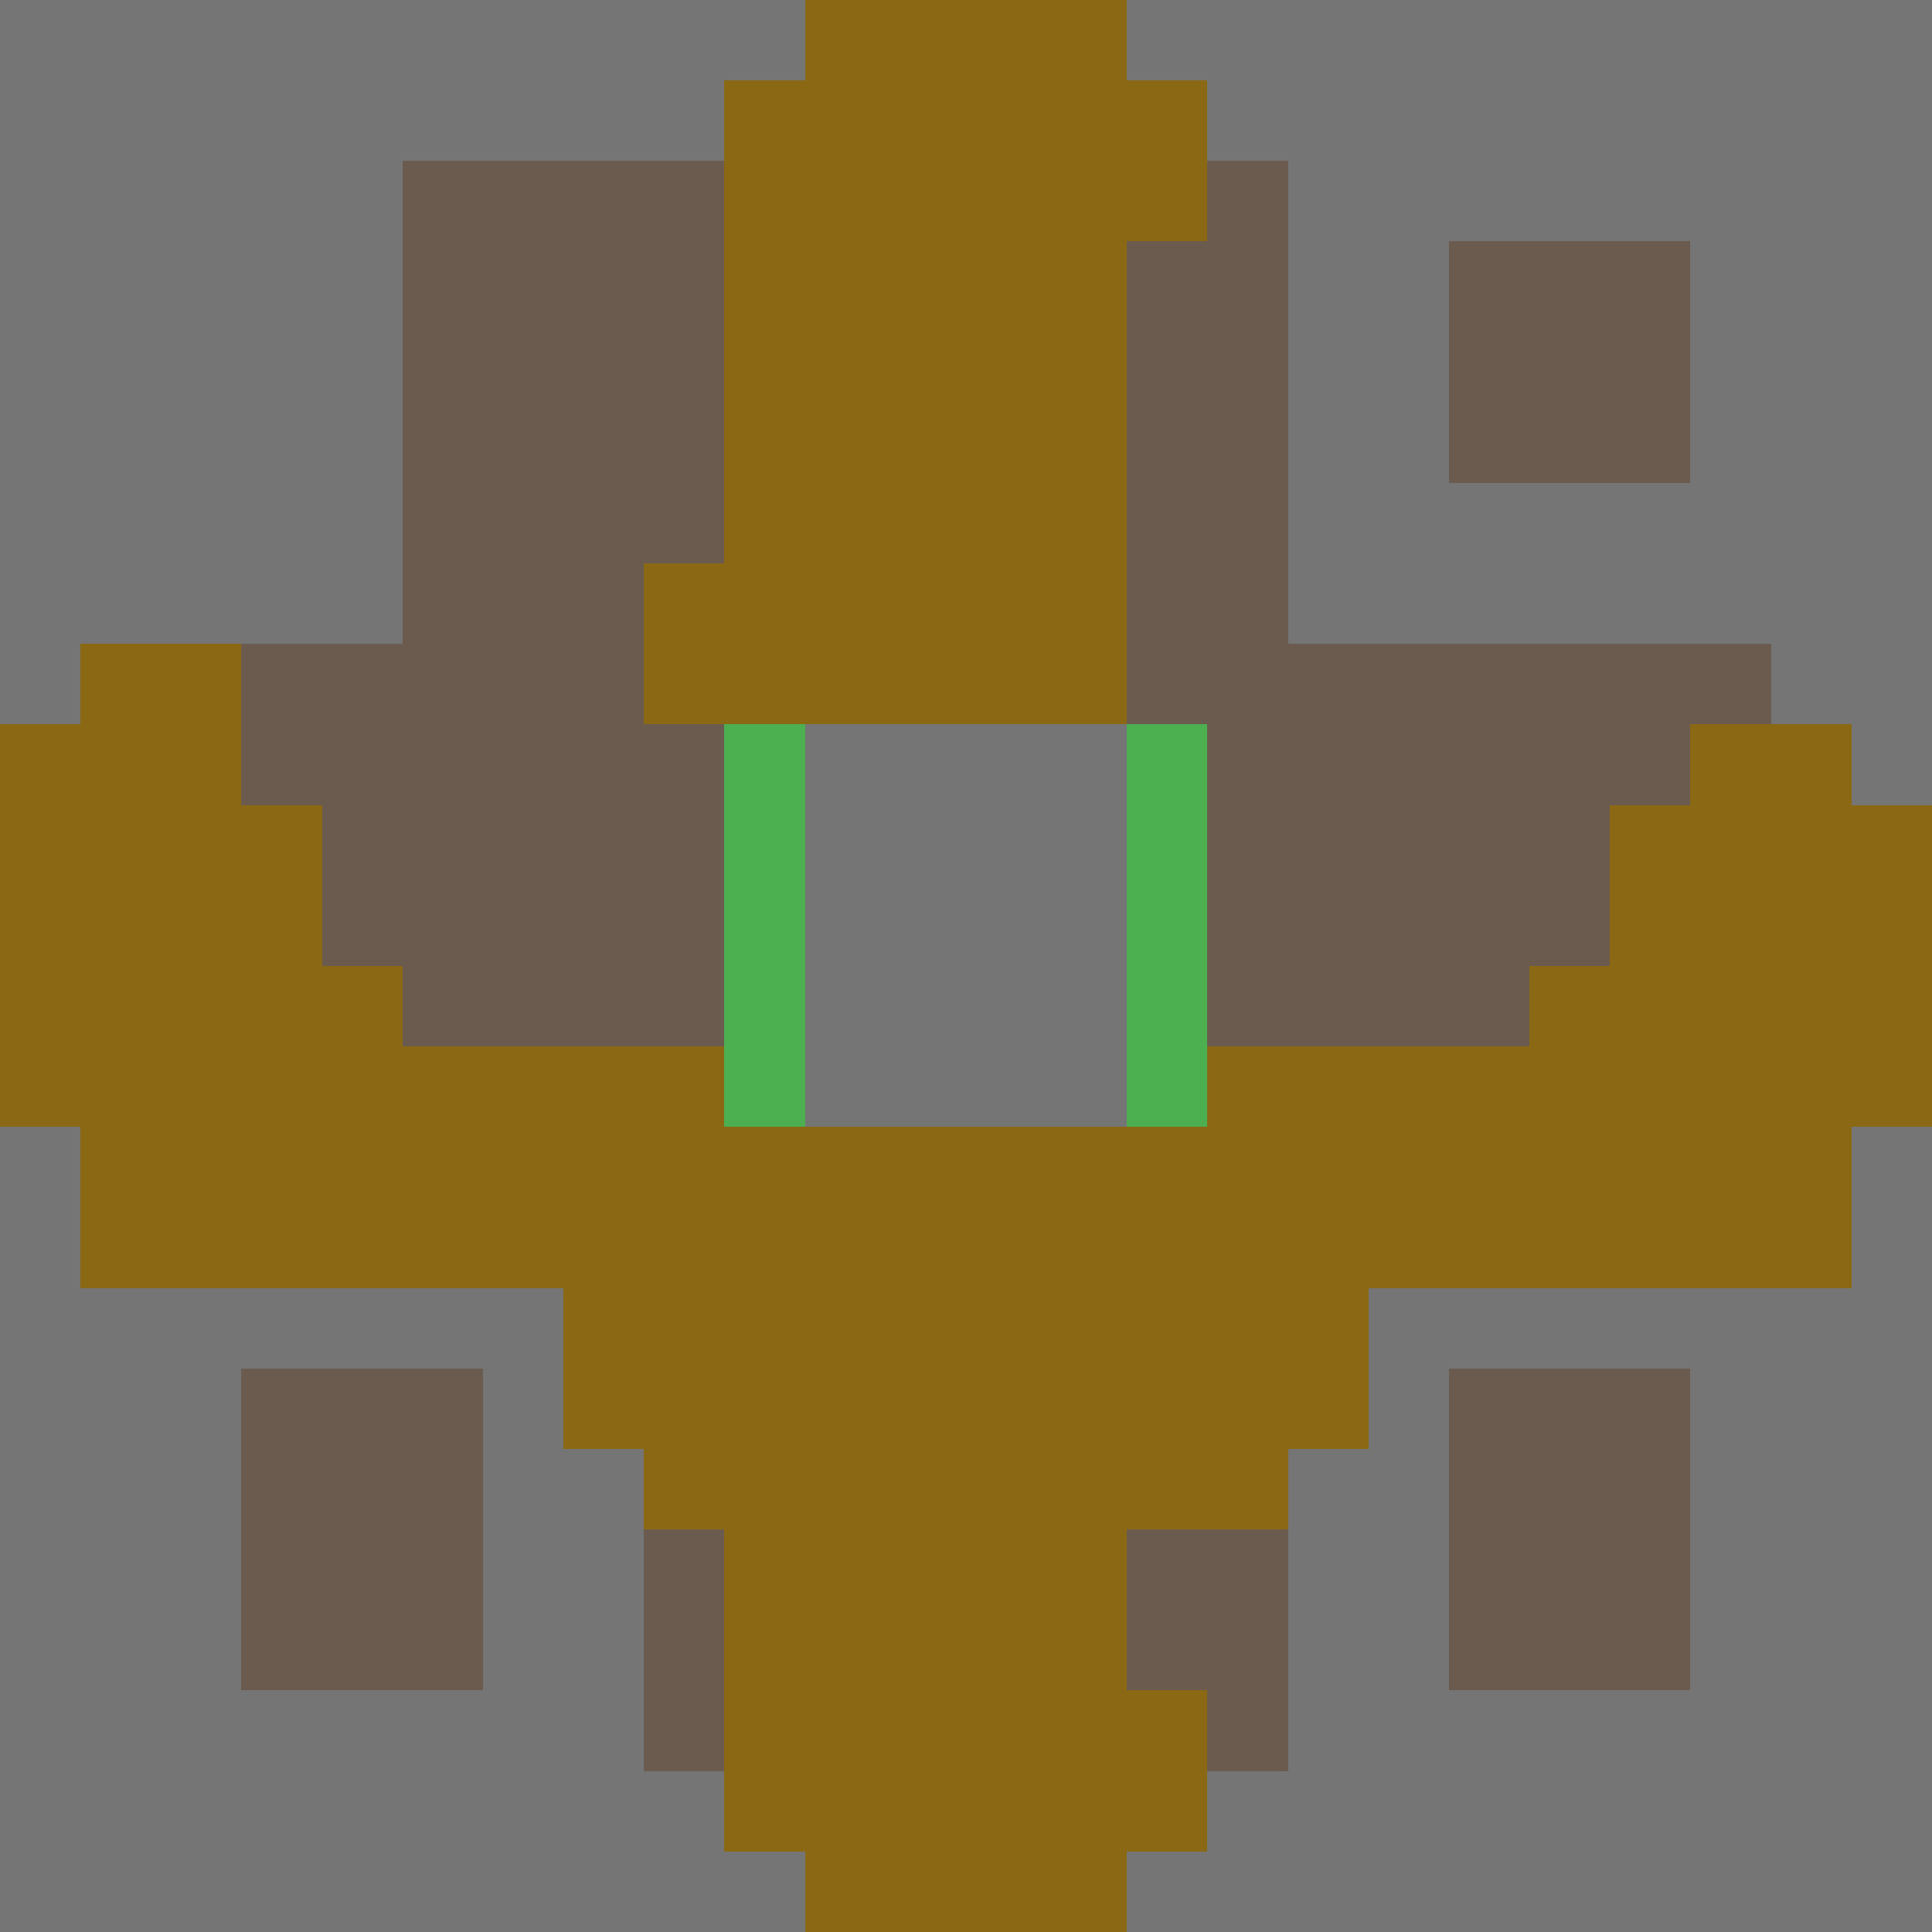
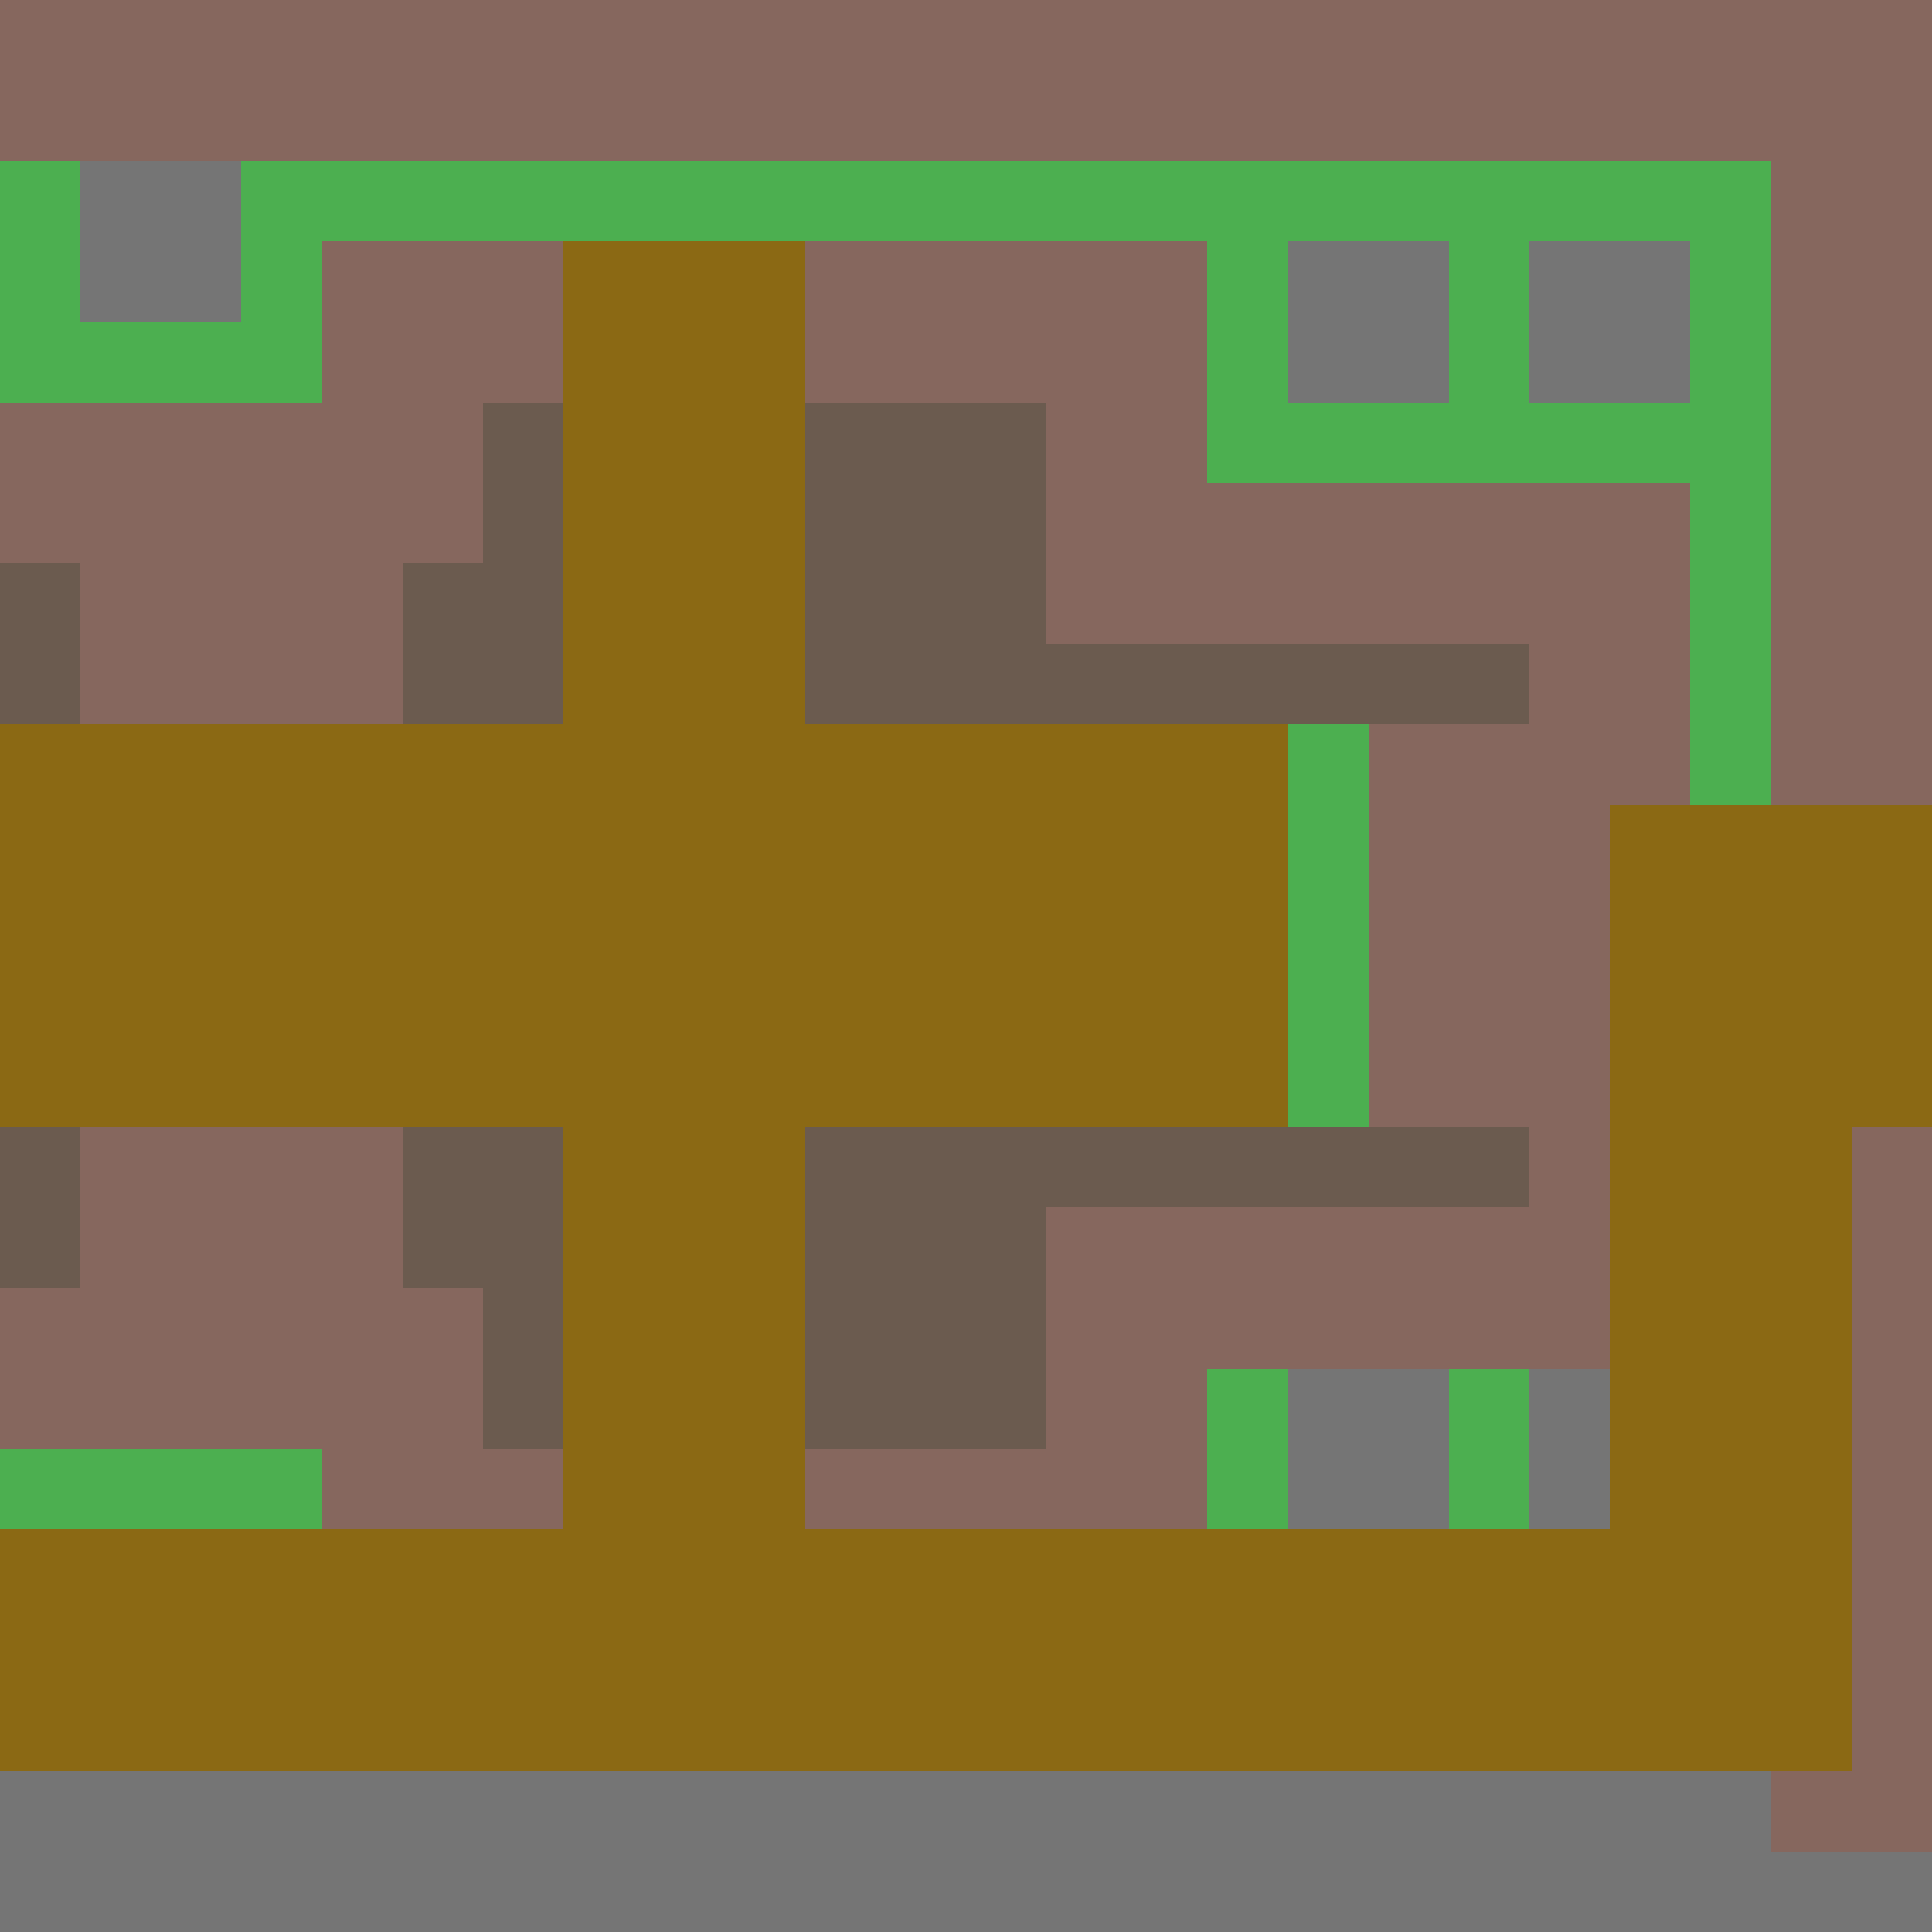
<svg xmlns="http://www.w3.org/2000/svg" width="24" height="24" viewBox="0 0 24 24" shape-rendering="crispEdges">
-   <rect width="24" height="24" fill="#757575" />
-   <rect x="10" y="0" width="4" height="1" fill="#8B6914" />
-   <rect x="9" y="1" width="6" height="1" fill="#8B6914" />
-   <rect x="5" y="2" width="4" height="1" fill="#6b5b4f" />
-   <rect x="9" y="2" width="6" height="1" fill="#8B6914" />
-   <rect x="15" y="2" width="1" height="1" fill="#6b5b4f" />
-   <rect x="5" y="3" width="4" height="1" fill="#6b5b4f" />
-   <rect x="9" y="3" width="5" height="1" fill="#8B6914" />
-   <rect x="14" y="3" width="2" height="1" fill="#6b5b4f" />
-   <rect x="18" y="3" width="3" height="1" fill="#6b5b4f" />
-   <rect x="5" y="4" width="4" height="1" fill="#6b5b4f" />
-   <rect x="9" y="4" width="5" height="1" fill="#8B6914" />
-   <rect x="14" y="4" width="2" height="1" fill="#6b5b4f" />
-   <rect x="18" y="4" width="3" height="1" fill="#6b5b4f" />
-   <rect x="5" y="5" width="4" height="1" fill="#6b5b4f" />
-   <rect x="9" y="5" width="5" height="1" fill="#8B6914" />
-   <rect x="14" y="5" width="2" height="1" fill="#6b5b4f" />
-   <rect x="18" y="5" width="3" height="1" fill="#6b5b4f" />
-   <rect x="5" y="6" width="4" height="1" fill="#6b5b4f" />
-   <rect x="9" y="6" width="5" height="1" fill="#8B6914" />
-   <rect x="14" y="6" width="2" height="1" fill="#6b5b4f" />
-   <rect x="5" y="7" width="3" height="1" fill="#6b5b4f" />
-   <rect x="8" y="7" width="6" height="1" fill="#8B6914" />
-   <rect x="14" y="7" width="2" height="1" fill="#6b5b4f" />
-   <rect x="1" y="8" width="2" height="1" fill="#8B6914" />
-   <rect x="3" y="8" width="5" height="1" fill="#6b5b4f" />
-   <rect x="8" y="8" width="6" height="1" fill="#8B6914" />
-   <rect x="14" y="8" width="8" height="1" fill="#6b5b4f" />
-   <rect x="0" y="9" width="3" height="1" fill="#8B6914" />
-   <rect x="3" y="9" width="6" height="1" fill="#6b5b4f" />
-   <rect x="9" y="9" width="1" height="1" fill="#4CAF50" />
-   <rect x="14" y="9" width="1" height="1" fill="#4CAF50" />
-   <rect x="15" y="9" width="6" height="1" fill="#6b5b4f" />
-   <rect x="21" y="9" width="2" height="1" fill="#8B6914" />
-   <rect x="0" y="10" width="4" height="1" fill="#8B6914" />
-   <rect x="4" y="10" width="5" height="1" fill="#6b5b4f" />
-   <rect x="9" y="10" width="1" height="1" fill="#4CAF50" />
-   <rect x="14" y="10" width="1" height="1" fill="#4CAF50" />
-   <rect x="15" y="10" width="5" height="1" fill="#6b5b4f" />
-   <rect x="20" y="10" width="4" height="1" fill="#8B6914" />
-   <rect x="0" y="11" width="4" height="1" fill="#8B6914" />
-   <rect x="4" y="11" width="5" height="1" fill="#6b5b4f" />
-   <rect x="9" y="11" width="1" height="1" fill="#4CAF50" />
-   <rect x="14" y="11" width="1" height="1" fill="#4CAF50" />
-   <rect x="15" y="11" width="5" height="1" fill="#6b5b4f" />
-   <rect x="20" y="11" width="4" height="1" fill="#8B6914" />
-   <rect x="0" y="12" width="5" height="1" fill="#8B6914" />
-   <rect x="5" y="12" width="4" height="1" fill="#6b5b4f" />
-   <rect x="9" y="12" width="1" height="1" fill="#4CAF50" />
-   <rect x="14" y="12" width="1" height="1" fill="#4CAF50" />
-   <rect x="15" y="12" width="4" height="1" fill="#6b5b4f" />
-   <rect x="19" y="12" width="5" height="1" fill="#8B6914" />
-   <rect x="0" y="13" width="9" height="1" fill="#8B6914" />
-   <rect x="9" y="13" width="1" height="1" fill="#4CAF50" />
-   <rect x="14" y="13" width="1" height="1" fill="#4CAF50" />
-   <rect x="15" y="13" width="9" height="1" fill="#8B6914" />
-   <rect x="1" y="14" width="22" height="1" fill="#8B6914" />
-   <rect x="1" y="15" width="22" height="1" fill="#8B6914" />
-   <rect x="7" y="16" width="10" height="1" fill="#8B6914" />
-   <rect x="3" y="17" width="3" height="1" fill="#6b5b4f" />
-   <rect x="7" y="17" width="10" height="1" fill="#8B6914" />
-   <rect x="18" y="17" width="3" height="1" fill="#6b5b4f" />
-   <rect x="3" y="18" width="3" height="1" fill="#6b5b4f" />
-   <rect x="8" y="18" width="8" height="1" fill="#8B6914" />
-   <rect x="18" y="18" width="3" height="1" fill="#6b5b4f" />
-   <rect x="3" y="19" width="3" height="1" fill="#6b5b4f" />
-   <rect x="8" y="19" width="1" height="1" fill="#6b5b4f" />
-   <rect x="9" y="19" width="5" height="1" fill="#8B6914" />
-   <rect x="14" y="19" width="2" height="1" fill="#6b5b4f" />
-   <rect x="18" y="19" width="3" height="1" fill="#6b5b4f" />
-   <rect x="3" y="20" width="3" height="1" fill="#6b5b4f" />
-   <rect x="8" y="20" width="1" height="1" fill="#6b5b4f" />
-   <rect x="9" y="20" width="5" height="1" fill="#8B6914" />
-   <rect x="14" y="20" width="2" height="1" fill="#6b5b4f" />
-   <rect x="18" y="20" width="3" height="1" fill="#6b5b4f" />
-   <rect x="8" y="21" width="1" height="1" fill="#6b5b4f" />
-   <rect x="9" y="21" width="6" height="1" fill="#8B6914" />
-   <rect x="15" y="21" width="1" height="1" fill="#6b5b4f" />
-   <rect x="9" y="22" width="6" height="1" fill="#8B6914" />
-   <rect x="10" y="23" width="4" height="1" fill="#8B6914" />
+   <rect width="24" height="24" fill="#8B6914" />
+   <rect x="0" y="0" width="24" height="1" fill="#86675e" />
+   <rect x="0" y="1" width="24" height="1" fill="#86675e" />
+   <rect x="0" y="2" width="1" height="1" fill="#4CAF50" />
+   <rect x="1" y="2" width="2" height="1" fill="#757575" />
+   <rect x="3" y="2" width="19" height="1" fill="#4CAF50" />
+   <rect x="22" y="2" width="2" height="1" fill="#86675e" />
+   <rect x="0" y="3" width="1" height="1" fill="#4CAF50" />
+   <rect x="1" y="3" width="2" height="1" fill="#757575" />
+   <rect x="3" y="3" width="1" height="1" fill="#4CAF50" />
+   <rect x="4" y="3" width="3" height="1" fill="#86675e" />
+   <rect x="10" y="3" width="5" height="1" fill="#86675e" />
+   <rect x="15" y="3" width="1" height="1" fill="#4CAF50" />
+   <rect x="16" y="3" width="2" height="1" fill="#757575" />
+   <rect x="18" y="3" width="1" height="1" fill="#4CAF50" />
+   <rect x="19" y="3" width="2" height="1" fill="#757575" />
+   <rect x="21" y="3" width="1" height="1" fill="#4CAF50" />
+   <rect x="22" y="3" width="2" height="1" fill="#86675e" />
+   <rect x="0" y="4" width="4" height="1" fill="#4CAF50" />
+   <rect x="4" y="4" width="3" height="1" fill="#86675e" />
+   <rect x="10" y="4" width="5" height="1" fill="#86675e" />
+   <rect x="15" y="4" width="1" height="1" fill="#4CAF50" />
+   <rect x="16" y="4" width="2" height="1" fill="#757575" />
+   <rect x="18" y="4" width="1" height="1" fill="#4CAF50" />
+   <rect x="19" y="4" width="2" height="1" fill="#757575" />
+   <rect x="21" y="4" width="1" height="1" fill="#4CAF50" />
+   <rect x="22" y="4" width="2" height="1" fill="#86675e" />
+   <rect x="0" y="5" width="6" height="1" fill="#86675e" />
+   <rect x="6" y="5" width="1" height="1" fill="#6b5b4f" />
+   <rect x="10" y="5" width="3" height="1" fill="#6b5b4f" />
+   <rect x="13" y="5" width="2" height="1" fill="#86675e" />
+   <rect x="15" y="5" width="7" height="1" fill="#4CAF50" />
+   <rect x="22" y="5" width="2" height="1" fill="#86675e" />
+   <rect x="0" y="6" width="6" height="1" fill="#86675e" />
+   <rect x="6" y="6" width="1" height="1" fill="#6b5b4f" />
+   <rect x="10" y="6" width="3" height="1" fill="#6b5b4f" />
+   <rect x="13" y="6" width="8" height="1" fill="#86675e" />
+   <rect x="21" y="6" width="1" height="1" fill="#4CAF50" />
+   <rect x="22" y="6" width="2" height="1" fill="#86675e" />
+   <rect x="0" y="7" width="1" height="1" fill="#6b5b4f" />
+   <rect x="1" y="7" width="4" height="1" fill="#86675e" />
+   <rect x="5" y="7" width="2" height="1" fill="#6b5b4f" />
+   <rect x="10" y="7" width="3" height="1" fill="#6b5b4f" />
+   <rect x="13" y="7" width="8" height="1" fill="#86675e" />
+   <rect x="21" y="7" width="1" height="1" fill="#4CAF50" />
+   <rect x="22" y="7" width="2" height="1" fill="#86675e" />
+   <rect x="0" y="8" width="1" height="1" fill="#6b5b4f" />
+   <rect x="1" y="8" width="4" height="1" fill="#86675e" />
+   <rect x="5" y="8" width="2" height="1" fill="#6b5b4f" />
+   <rect x="10" y="8" width="9" height="1" fill="#6b5b4f" />
+   <rect x="19" y="8" width="2" height="1" fill="#86675e" />
+   <rect x="21" y="8" width="1" height="1" fill="#4CAF50" />
+   <rect x="22" y="8" width="2" height="1" fill="#86675e" />
+   <rect x="16" y="9" width="1" height="1" fill="#4CAF50" />
+   <rect x="17" y="9" width="4" height="1" fill="#86675e" />
+   <rect x="21" y="9" width="1" height="1" fill="#4CAF50" />
+   <rect x="22" y="9" width="2" height="1" fill="#86675e" />
+   <rect x="16" y="10" width="1" height="1" fill="#4CAF50" />
+   <rect x="17" y="10" width="3" height="1" fill="#86675e" />
+   <rect x="16" y="11" width="1" height="1" fill="#4CAF50" />
+   <rect x="17" y="11" width="3" height="1" fill="#86675e" />
+   <rect x="16" y="12" width="1" height="1" fill="#4CAF50" />
+   <rect x="17" y="12" width="3" height="1" fill="#86675e" />
+   <rect x="16" y="13" width="1" height="1" fill="#4CAF50" />
+   <rect x="17" y="13" width="3" height="1" fill="#86675e" />
+   <rect x="0" y="14" width="1" height="1" fill="#6b5b4f" />
+   <rect x="1" y="14" width="4" height="1" fill="#86675e" />
+   <rect x="5" y="14" width="2" height="1" fill="#6b5b4f" />
+   <rect x="10" y="14" width="9" height="1" fill="#6b5b4f" />
+   <rect x="19" y="14" width="1" height="1" fill="#86675e" />
+   <rect x="23" y="14" width="1" height="1" fill="#86675e" />
+   <rect x="0" y="15" width="1" height="1" fill="#6b5b4f" />
+   <rect x="1" y="15" width="4" height="1" fill="#86675e" />
+   <rect x="5" y="15" width="2" height="1" fill="#6b5b4f" />
+   <rect x="10" y="15" width="3" height="1" fill="#6b5b4f" />
+   <rect x="13" y="15" width="7" height="1" fill="#86675e" />
+   <rect x="23" y="15" width="1" height="1" fill="#86675e" />
+   <rect x="0" y="16" width="6" height="1" fill="#86675e" />
+   <rect x="6" y="16" width="1" height="1" fill="#6b5b4f" />
+   <rect x="10" y="16" width="3" height="1" fill="#6b5b4f" />
+   <rect x="13" y="16" width="7" height="1" fill="#86675e" />
+   <rect x="23" y="16" width="1" height="1" fill="#86675e" />
+   <rect x="0" y="17" width="6" height="1" fill="#86675e" />
+   <rect x="6" y="17" width="1" height="1" fill="#6b5b4f" />
+   <rect x="10" y="17" width="3" height="1" fill="#6b5b4f" />
+   <rect x="13" y="17" width="2" height="1" fill="#86675e" />
+   <rect x="15" y="17" width="1" height="1" fill="#4CAF50" />
+   <rect x="16" y="17" width="2" height="1" fill="#757575" />
+   <rect x="18" y="17" width="1" height="1" fill="#4CAF50" />
+   <rect x="19" y="17" width="1" height="1" fill="#757575" />
+   <rect x="23" y="17" width="1" height="1" fill="#86675e" />
+   <rect x="0" y="18" width="4" height="1" fill="#4CAF50" />
+   <rect x="4" y="18" width="3" height="1" fill="#86675e" />
+   <rect x="10" y="18" width="5" height="1" fill="#86675e" />
+   <rect x="15" y="18" width="1" height="1" fill="#4CAF50" />
+   <rect x="16" y="18" width="2" height="1" fill="#757575" />
+   <rect x="18" y="18" width="1" height="1" fill="#4CAF50" />
+   <rect x="19" y="18" width="1" height="1" fill="#757575" />
+   <rect x="23" y="18" width="1" height="1" fill="#86675e" />
+   <rect x="23" y="19" width="1" height="1" fill="#86675e" />
+   <rect x="23" y="20" width="1" height="1" fill="#86675e" />
+   <rect x="23" y="21" width="1" height="1" fill="#86675e" />
+   <rect x="0" y="22" width="22" height="1" fill="#757575" />
+   <rect x="22" y="22" width="2" height="1" fill="#86675e" />
+   <rect x="0" y="23" width="24" height="1" fill="#757575" />
</svg>
